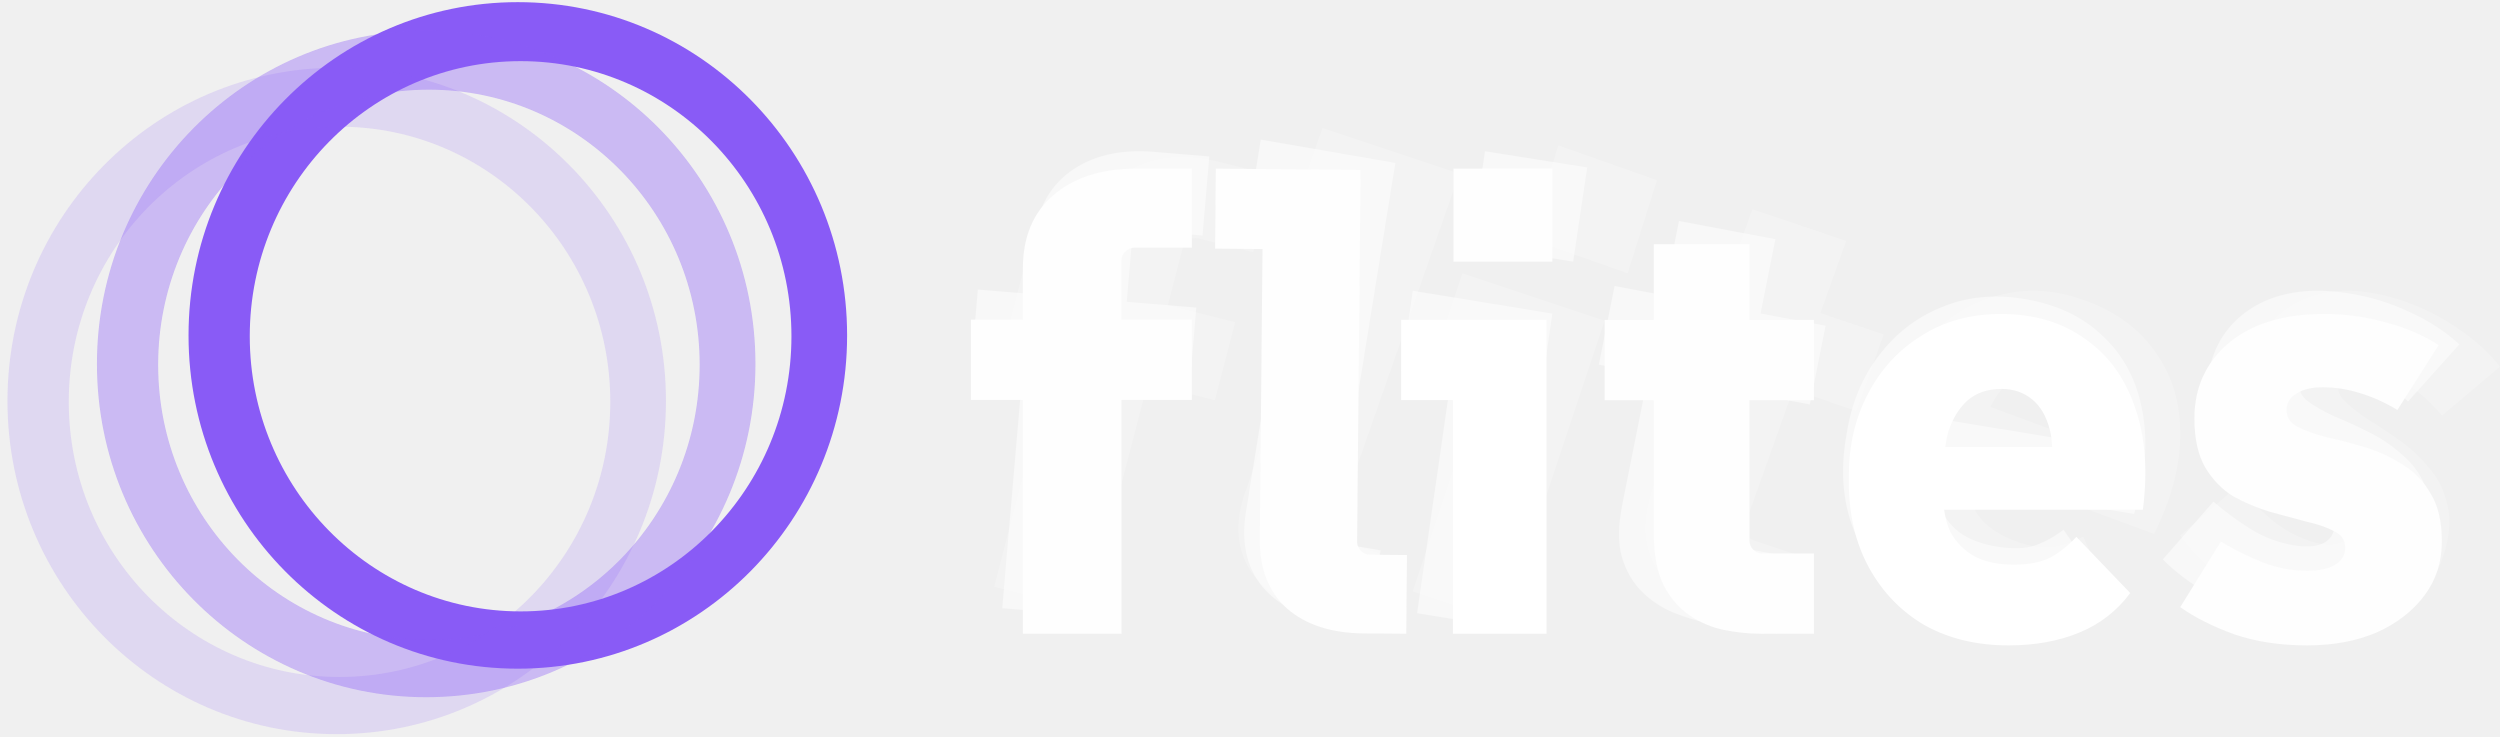
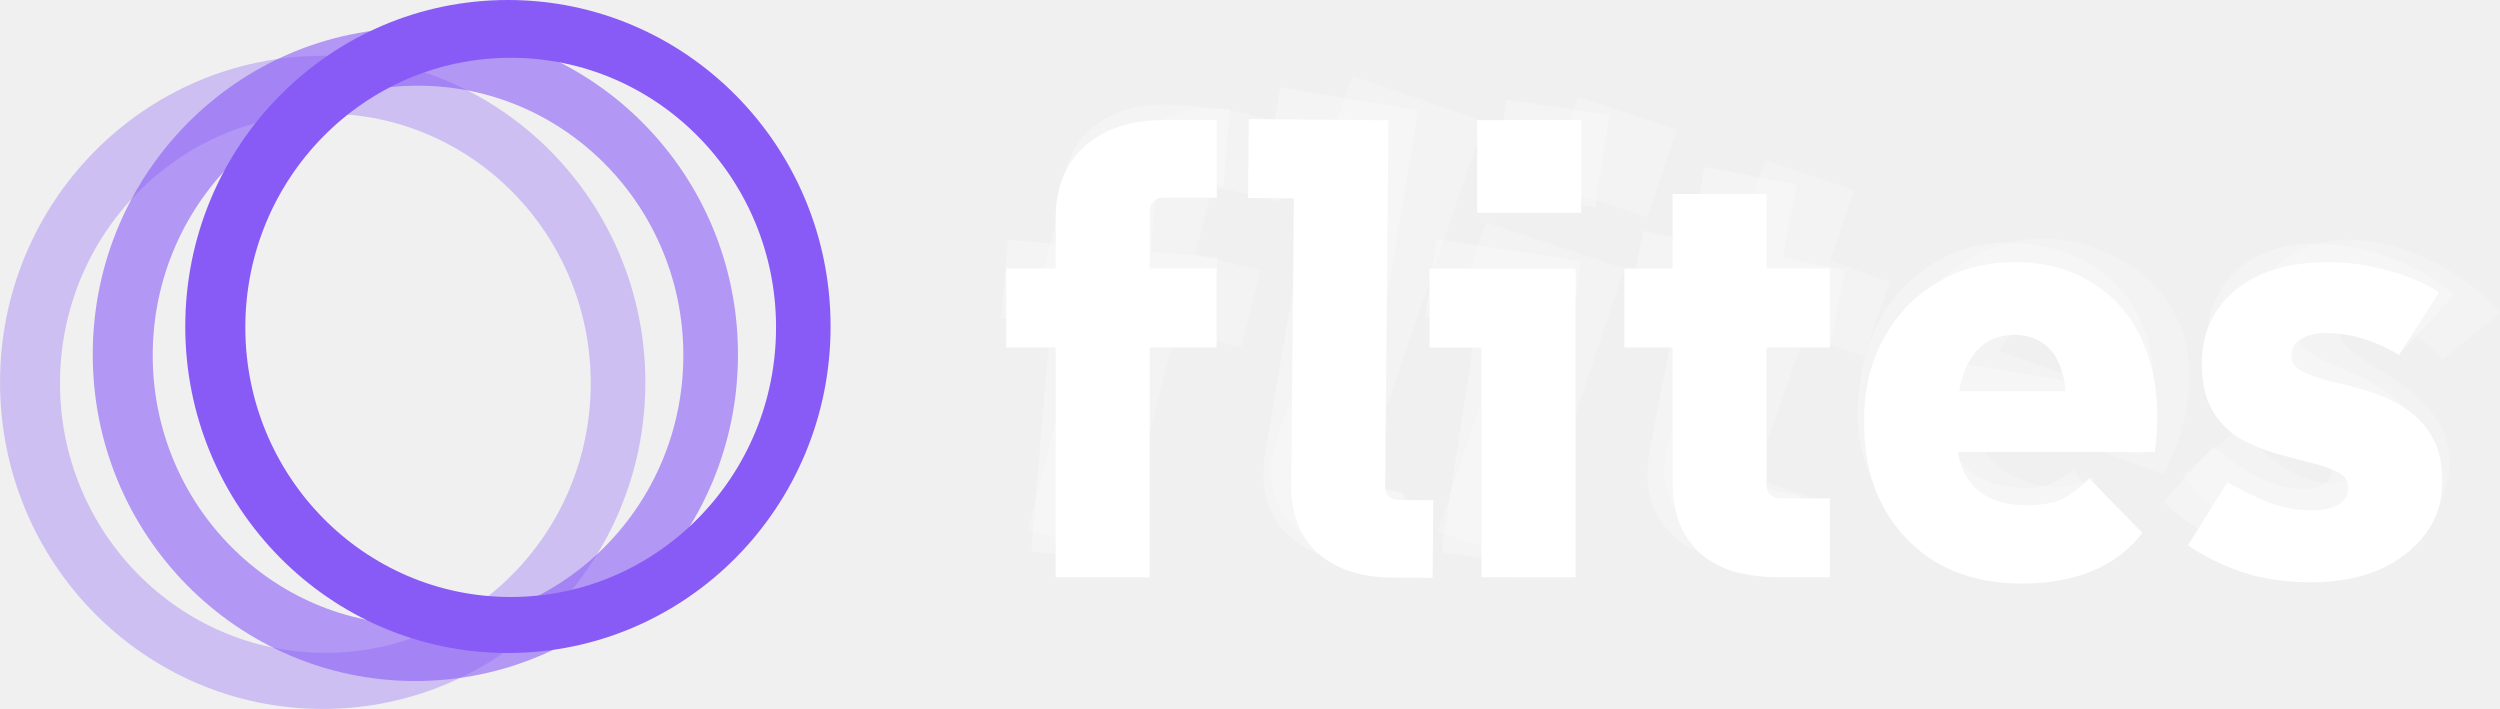
- <svg xmlns="http://www.w3.org/2000/svg" width="180" height="53" xml:space="preserve">
-   <path fill="#fff" fill-opacity=".2" d="M85.592 17.279a.908.908 0 0 1 .705-.108l3.94.99 1.437-5.527-3.852-.968c-2.385-.598-4.45-.453-6.194.437-1.707.869-2.845 2.405-3.416 4.603l-.925 3.566-3.58-.9-1.458 5.618 3.58.9-4.248 16.359 6.797 1.707 4.248-16.359 4.847 1.217 1.458-5.616-4.848-1.219 1.076-4.146a.882.882 0 0 1 .433-.554M96.266 38.54a.878.878 0 0 1-.052-.693l8.856-25.337-9.852-3.298-1.904 5.448 3.227 1.079-6.905 19.76c-.706 2.016-.623 3.8.252 5.349.913 1.528 2.459 2.658 4.64 3.386l2.91.978 1.873-5.362-2.518-.842a.891.891 0 0 1-.527-.468M103.448 25.223l3.647 1.217-5.374 16.152 6.592 2.201 7.222-21.698-10.241-3.418-1.846 5.546ZM112.202 10.468l-2.109 6.702 7.098 2.507 2.111-6.703-7.1-2.506ZM129.107 28.053l4.555 1.53 1.966-5.511-4.558-1.527 1.858-5.203-6.762-2.27-1.855 5.203-3.469-1.164-1.963 5.51 3.466 1.163-3.26 9.14c-.516 1.458-.71 2.715-.582 3.769.159 1.066.524 1.971 1.1 2.72a7.021 7.021 0 0 0 2.077 1.822 13.99 13.99 0 0 0 2.52 1.138l3.738 1.257 1.964-5.51-3.651-1.224a.912.912 0 0 1-.538-.476.86.86 0 0 1-.053-.702l3.447-9.665ZM174.91 33.713a10.429 10.429 0 0 0-2.138-2.005 33.142 33.142 0 0 0-2.292-1.517c-.712-.47-1.282-.926-1.716-1.369-.406-.433-.528-.902-.366-1.408.149-.477.484-.774 1-.896.524-.152 1.163-.102 1.91.15a8.782 8.782 0 0 1 2.378 1.25c.78.56 1.491 1.227 2.137 2.004l4.178-3.524c-.82-1.035-1.835-1.953-3.047-2.759a15.795 15.795 0 0 0-3.963-1.981c-2.705-.913-5.047-.965-7.026-.151-1.949.82-3.259 2.289-3.927 4.398-.442 1.397-.556 2.612-.339 3.64.225.998.636 1.86 1.235 2.588.636.71 1.342 1.343 2.122 1.903l2.206 1.486c.72.441 1.282.88 1.689 1.312.414.404.535.873.366 1.408-.152.474-.505.784-1.06.925-.546.112-1.207.037-1.984-.227a8.598 8.598 0 0 1-2.794-1.585 20.956 20.956 0 0 1-2.355-2.377l-4.147 3.584c.752 1.046 1.764 2.078 3.034 3.1 1.277.994 2.824 1.794 4.639 2.41 1.754.591 3.405.82 4.944.682 1.552-.167 2.885-.654 4-1.462 1.119-.809 1.896-1.909 2.34-3.306.442-1.398.538-2.602.283-3.608-.217-1.028-.651-1.917-1.307-2.665" fill-rule="evenodd" />
-   <path fill="#fff" fill-opacity=".502" d="M81.828 16.841a.922.922 0 0 1 .679-.22l4.075.335.488-5.694-3.98-.33c-2.465-.203-4.488.276-6.065 1.44-1.542 1.138-2.412 2.84-2.607 5.104l-.316 3.674-3.699-.304-.496 5.787 3.699.304-1.446 16.856 7.021.582 1.45-16.856 5.008.414.496-5.789-5.009-.412.366-4.271a.877.877 0 0 1 .336-.62M96.36 38.817a.912.912 0 0 1-.16-.675l4.265-26.412-9.692-1.68-.915 5.678 3.172.548-3.324 20.596c-.34 2.105.017 3.852 1.075 5.238 1.089 1.363 2.707 2.231 4.852 2.604l2.866.498.901-5.588-2.477-.431a.843.843 0 0 1-.563-.376M100.884 26.718l3.58.586-2.433 16.847 6.467 1.06 3.27-22.632-10.048-1.646-.836 5.785ZM106.917 10.886l-1.01 6.784 7.362 1.17 1.01-6.784-7.362-1.17ZM130.31 29.122l1.132-5.667-4.682-.883 1.07-5.354-6.947-1.309-1.07 5.352-3.565-.67-1.132 5.667 3.562.672-1.876 9.401c-.3 1.5-.31 2.76-.032 3.775.31 1.024.8 1.861 1.468 2.518a7.066 7.066 0 0 0 2.296 1.504c.889.357 1.767.614 2.632.777l3.84.725 1.133-5.669-3.751-.705a.92.92 0 0 1-.595-.392.844.844 0 0 1-.152-.682l1.986-9.944 4.682.884ZM173.01 32.79a10.391 10.391 0 0 0-2.43-1.662c-.86-.437-1.7-.82-2.515-1.153-.78-.357-1.42-.724-1.916-1.097-.469-.367-.658-.812-.571-1.335.084-.493.376-.839.875-1.037.507-.23 1.154-.273 1.94-.135a8.907 8.907 0 0 1 2.563.875c.86.437 1.67.99 2.427 1.661l3.687-4.112c-.97-.898-2.121-1.654-3.449-2.266a15.943 15.943 0 0 0-4.257-1.364c-2.845-.498-5.198-.195-7.066.906-1.84 1.104-2.942 2.75-3.31 4.938-.246 1.448-.184 2.661.179 3.646.368.953.906 1.742 1.61 2.375a13.027 13.027 0 0 0 2.399 1.56c.865.406 1.673.783 2.423 1.137.785.329 1.412.675 1.88 1.042.473.336.662.781.568 1.336-.082.492-.392.852-.929 1.073-.53.193-1.205.219-2.02.076a8.701 8.701 0 0 1-3.03-1.149 21.016 21.016 0 0 1-2.701-1.992l-3.646 4.164c.903.92 2.065 1.789 3.484 2.607 1.425.789 3.09 1.349 4.997 1.682 1.844.323 3.53.302 5.057-.065 1.53-.399 2.8-1.08 3.802-2.047 1.003-.966 1.627-2.172 1.873-3.62.243-1.448.166-2.65-.233-3.61-.363-.98-.926-1.793-1.691-2.434" fill-rule="evenodd" />
-   <path fill="#fff" fill-opacity=".2" d="M145.89 26.693c.778-.305 1.633-.287 2.569.06.795.291 1.392.775 1.799 1.452.404.675.562 1.51.474 2.498-.02.388-.128.812-.249 1.244l-7.18-2.648c.186-.341.372-.68.582-.972.587-.773 1.255-1.319 2.005-1.634Zm9.205 11.75c1.271-2.563 1.899-4.968 1.881-7.218.008-2.236-.58-4.183-1.764-5.838-1.144-1.676-2.822-2.92-5.032-3.736-2.042-.753-4-.913-5.876-.484-1.864.398-3.512 1.275-4.94 2.627-1.42 1.321-2.483 3.005-3.193 5.05l-.15.44c-.773 2.218-.994 4.328-.663 6.33.329 1.998 1.124 3.759 2.386 5.28 1.302 1.5 3.015 2.642 5.14 3.428l.003-.003c1.786.66 3.474.955 5.068.882a8.273 8.273 0 0 0 4.33-1.42l-2.293-5.145a7.394 7.394 0 0 1-2.228.76c-.738.09-1.613-.051-2.634-.429-1.049-.385-1.862-.9-2.439-1.541a4.472 4.472 0 0 1-1.038-2.26c-.053-.53 0-1.08.105-1.642l13.337 4.918Z" fill-rule="evenodd" />
-   <path fill="#fff" fill-opacity=".502" d="M142.333 27.234c.726-.444 1.587-.582 2.587-.418.846.141 1.534.503 2.06 1.088.528.585.834 1.37.921 2.35.049.385.016.818-.028 1.26l-7.668-1.26c.126-.367.25-.731.407-1.057.452-.86 1.025-1.516 1.72-1.963Zm11.319 9.77c.82-2.735 1.02-5.198.6-7.389-.388-2.186-1.324-3.976-2.807-5.375-1.445-1.423-3.35-2.329-5.712-2.716-2.178-.36-4.17-.157-5.975.608-1.798.733-3.293 1.89-4.485 3.473-1.186 1.552-1.953 3.392-2.298 5.519l-.077.456c-.376 2.31-.222 4.408.465 6.298.686 1.894 1.798 3.464 3.334 4.713 1.573 1.226 3.493 2.027 5.766 2.399l.003.005c1.907.313 3.65.287 5.233-.077 1.586-.364 2.946-1.09 4.089-2.183l-3.214-4.598a7.702 7.702 0 0 1-2.1 1.152c-.72.224-1.626.244-2.715.064-1.122-.182-2.027-.536-2.72-1.054a4.356 4.356 0 0 1-1.442-2.016c-.149-.508-.195-1.055-.19-1.622l14.245 2.343Z" fill-rule="evenodd" />
-   <path fill="#FEFEFE" d="M75.825 14.069c-1.452 1.254-2.178 3.012-2.178 5.275v3.67h-3.74v5.78h3.74V45.63h7.101V28.795h5.066v-5.78h-5.066v-4.267c0-.245.095-.459.284-.642a.923.923 0 0 1 .663-.275h4.119v-5.689H81.79c-2.493 0-4.482.642-5.965 1.927M97.987 39.66a.862.862 0 0 1-.275-.642l.25-26.782-10.422-.094-.052 5.76 3.412.03-.195 20.888c-.018 2.133.636 3.799 1.965 5 1.358 1.17 3.19 1.765 5.496 1.785l3.084.025.052-5.667-2.663-.023a.902.902 0 0 1-.652-.28" fill-rule="evenodd" />
-   <path fill="#fff" d="M100.884 28.803h3.728V45.63h6.737V23.026h-10.465v5.777Z" fill-rule="evenodd" />
-   <path fill="#FEFEFE" d="M104.651 12.142h7.116v6.698h-7.116v-6.698Z" />
-   <path fill="#FEFEFE" d="M125.964 17.584h-6.891v5.453h-3.538v5.775h3.538v9.578c0 1.527.23 2.765.689 3.712.49.947 1.118 1.68 1.884 2.2.765.519 1.592.87 2.48 1.054.92.183 1.808.275 2.665.275h3.814v-5.775h-3.722a.883.883 0 0 1-.643-.275.878.878 0 0 1-.276-.641V28.812h4.64v-5.775h-4.64v-5.453Z" fill-rule="evenodd" />
-   <path fill="#fff" d="M140.051 32.189c.064-.383.13-.768.231-1.117.304-.93.76-1.674 1.369-2.232.639-.558 1.46-.837 2.464-.837.852 0 1.582.248 2.19.744.608.496 1.034 1.225 1.278 2.186.109.372.147.809.172 1.256h-7.704Zm10.039-7.814c-1.643-1.179-3.65-1.768-6.023-1.768-2.19 0-4.107.527-5.75 1.582-1.642 1.023-2.92 2.418-3.832 4.186-.913 1.736-1.369 3.69-1.369 5.86v.465c0 2.357.487 4.419 1.46 6.186.973 1.768 2.312 3.148 4.015 4.14 1.734.961 3.742 1.442 6.023 1.442h.003c1.916 0 3.62-.31 5.11-.93a8.54 8.54 0 0 0 3.65-2.838l-3.878-4.046a7.633 7.633 0 0 1-1.87 1.488c-.67.341-1.552.512-2.647.512-1.126 0-2.069-.202-2.83-.605a4.366 4.366 0 0 1-1.733-1.767c-.226-.481-.357-1.018-.444-1.582h14.312c.365-2.852.168-5.333-.593-7.442-.73-2.108-1.931-3.736-3.604-4.883Z" fill-rule="evenodd" />
-   <path fill="#FEFEFE" d="M172.891 33.393a10.507 10.507 0 0 0-2.69-1.214 34.456 34.456 0 0 0-2.692-.7c-.835-.218-1.531-.467-2.088-.747-.526-.28-.788-.685-.788-1.214 0-.498.232-.887.695-1.167.464-.312 1.099-.467 1.903-.467.897 0 1.794.14 2.69.42.929.28 1.826.685 2.692 1.214l2.97-4.67c-1.114-.715-2.382-1.26-3.805-1.634a16.203 16.203 0 0 0-4.454-.607c-2.908 0-5.197.7-6.867 2.101-1.64 1.401-2.46 3.207-2.46 5.417 0 1.463.264 2.646.79 3.549.525.871 1.19 1.556 1.995 2.054.835.467 1.716.84 2.644 1.12.928.25 1.794.483 2.598.701.836.187 1.516.42 2.042.7.526.25.789.654.789 1.215 0 .498-.248.902-.743 1.214-.495.28-1.16.42-1.995.42a8.849 8.849 0 0 1-3.201-.607 20.882 20.882 0 0 1-3.016-1.494l-2.923 4.716c1.052.747 2.35 1.4 3.897 1.96 1.547.53 3.295.795 5.243.795 1.887 0 3.557-.312 5.011-.934 1.454-.654 2.598-1.541 3.433-2.662.836-1.12 1.253-2.412 1.253-3.875s-.278-2.63-.835-3.502a5.652 5.652 0 0 0-2.088-2.102Z" fill-rule="evenodd" />
-   <path style="fill:#895bf6;fill-opacity:1;stroke:none;stroke-width:2.37;stroke-miterlimit:4;stroke-dasharray:none;stroke-opacity:.998" d="M653.07 342.775a12.364 12.513 0 0 0-12.365 12.514 12.364 12.513 0 0 0 12.365 12.514 12.364 12.513 0 0 0 12.364-12.514 12.364 12.513 0 0 0-12.364-12.514zm.104 2.215a10.17 10.331 0 0 1 10.17 10.332 10.17 10.331 0 0 1-10.17 10.33 10.17 10.331 0 0 1-10.17-10.33 10.17 10.331 0 0 1 10.17-10.332z" transform="translate(-1214.958 -657.106) scale(1.91747)" />
-   <path style="opacity:.371;fill:#895bf6;fill-opacity:1;stroke:none;stroke-width:.627;stroke-miterlimit:4;stroke-dasharray:none;stroke-opacity:.998" d="M171.88 90.976a3.271 3.31 0 0 0-3.27 3.31 3.271 3.31 0 0 0 3.27 3.312 3.271 3.31 0 0 0 3.272-3.311 3.271 3.31 0 0 0-3.271-3.311zm.028.586a2.69 2.733 0 0 1 2.69 2.733 2.69 2.733 0 0 1-2.69 2.734 2.69 2.733 0 0 1-2.69-2.734 2.69 2.733 0 0 1 2.69-2.733z" transform="translate(-1214.958 -657.106) scale(7.24713)" />
-   <path style="opacity:.164;fill:#895bf6;fill-opacity:1;stroke:none;stroke-width:.627;stroke-miterlimit:4;stroke-dasharray:none;stroke-opacity:.998" d="M170.993 91.344a3.271 3.31 0 0 0-3.272 3.31 3.271 3.31 0 0 0 3.272 3.311 3.271 3.31 0 0 0 3.27-3.31 3.271 3.31 0 0 0-3.27-3.311zm.027.586a2.69 2.733 0 0 1 2.69 2.733 2.69 2.733 0 0 1-2.69 2.734 2.69 2.733 0 0 1-2.69-2.734 2.69 2.733 0 0 1 2.69-2.733z" transform="translate(-1214.958 -657.106) scale(7.24713)" />
+ <svg xmlns="http://www.w3.org/2000/svg" width="95.802" height="27.167" viewBox="0 0 25.347 7.188">
+   <path style="fill:#895bf6;fill-opacity:1;stroke:none;stroke-width:.627;stroke-miterlimit:4;stroke-dasharray:none;stroke-opacity:.998" d="M172.82 90.693a3.271 3.31 0 0 0-3.272 3.31 3.271 3.31 0 0 0 3.272 3.311 3.271 3.31 0 0 0 3.271-3.31 3.271 3.31 0 0 0-3.271-3.311zm.027.586a2.69 2.733 0 0 1 2.691 2.733 2.69 2.733 0 0 1-2.69 2.734 2.69 2.733 0 0 1-2.691-2.734 2.69 2.733 0 0 1 2.69-2.733z" transform="translate(-167.67 -90.693)" />
+   <path style="opacity:.6;fill:#895bf6;fill-opacity:1;stroke:none;stroke-width:.627;stroke-miterlimit:4;stroke-dasharray:none;stroke-opacity:.998" d="M171.88 90.976a3.271 3.31 0 0 0-3.27 3.31 3.271 3.31 0 0 0 3.27 3.312 3.271 3.31 0 0 0 3.272-3.311 3.271 3.31 0 0 0-3.271-3.311zm.028.586a2.69 2.733 0 0 1 2.69 2.733 2.69 2.733 0 0 1-2.69 2.734 2.69 2.733 0 0 1-2.69-2.734 2.69 2.733 0 0 1 2.69-2.733z" transform="translate(-167.67 -90.693)" />
+   <path style="opacity:.33;fill:#895bf6;fill-opacity:1;stroke:none;stroke-width:.627;stroke-miterlimit:4;stroke-dasharray:none;stroke-opacity:.998" d="M170.941 91.259a3.271 3.31 0 0 0-3.271 3.31 3.271 3.31 0 0 0 3.271 3.312 3.271 3.31 0 0 0 3.272-3.311 3.271 3.31 0 0 0-3.272-3.311zm.028.586a2.69 2.733 0 0 1 2.69 2.733 2.69 2.733 0 0 1-2.69 2.734 2.69 2.733 0 0 1-2.691-2.734 2.69 2.733 0 0 1 2.69-2.733z" transform="translate(-167.67 -90.693)" />
+   <g style="fill:#fff">
+     <g style="fill:#fff">
+       <path d="M177.944 69.565v-3.638q0-.47.293-.73.298-.267.8-.267h.54v.787h-.553q-.05 0-.089.038-.038.038-.038.09v3.72zm-.501-2.33v-.8h2.133v.8zM181.347 69.568q-.47-.005-.747-.249-.271-.25-.267-.694l.03-3.327.421.429-.889-.008.007-.8 1.416.013-.033 3.72q0 .051.037.09.038.038.089.039l.362.003-.007.787zM182.262 69.565V66.81l.426.426h-.953v-.8h1.48v3.13zm-.044-3.695v-.94h1.054v.94zM185.266 69.565q-.178 0-.368-.038-.184-.038-.343-.146-.159-.108-.26-.305-.096-.196-.096-.514v-2.883h.953v2.96q0 .05.038.088.038.038.089.038h.514v.8zm-1.556-2.33v-.8h2.083v.8zM187.742 69.629q-.476 0-.838-.197-.355-.203-.559-.565-.203-.362-.203-.845v-.063q0-.445.19-.8.191-.362.534-.572.343-.216.8-.216.496 0 .838.242.35.235.502.666.159.432.083 1.016h-2.261v-.616h1.759l-.426.305q.051-.286-.006-.476-.05-.197-.177-.299-.127-.101-.305-.101-.21 0-.343.114-.127.114-.19.305-.058.19-.058.432v.19q0 .203.077.362.082.153.24.242.16.082.394.082.23 0 .369-.07.14-.076.26-.203l.54.552q-.197.26-.508.388-.311.127-.711.127zM190.676 69.616q-.4 0-.717-.108-.318-.114-.534-.267l.4-.64q.203.12.413.202.216.083.438.083.172 0 .273-.057.102-.064.102-.165 0-.115-.108-.165-.108-.058-.28-.096l-.355-.095q-.19-.057-.362-.152-.165-.102-.273-.28-.108-.184-.108-.482 0-.451.336-.737.343-.286.94-.286.318 0 .61.083.292.076.52.222l-.406.635q-.178-.108-.368-.165-.184-.057-.368-.057-.166 0-.26.063-.096.057-.096.16 0 .107.108.164.114.057.286.102.177.038.368.095.197.057.368.165.178.102.286.286.114.178.114.476 0 .299-.171.527-.172.229-.47.362-.298.127-.686.127z" style="font-weight:800;font-size:24px;line-height:1.25;font-family:SUSE;-inkscape-font-specification:'SUSE Ultra-Bold';font-variant-ligatures:none;white-space:pre;fill:#fff;stroke-width:.265" transform="translate(-167.241 -63.712)" />
+     </g>
+     <g style="opacity:.277;fill:#fff">
+       <path d="m177.752 69.51.305-3.626q.04-.468.353-.703.32-.24.82-.199l.537.045-.066.785-.55-.046q-.051-.005-.092.03-.042.035-.046.086l-.312 3.708zm-.304-2.365.067-.797 2.126.18-.067.796zM180.978 69.62q-.464-.079-.7-.363-.228-.289-.155-.727l.55-3.282.35.49-.878-.147.132-.79 1.397.235-.615 3.67q-.008.05.023.094.032.044.082.052l.357.06-.13.776zM181.91 69.515l.42-2.724.356.486-.942-.145.122-.79 1.462.224-.476 3.094zm.519-3.66.142-.928 1.042.16-.143.93zM184.886 69.628q-.174-.034-.354-.108-.173-.072-.309-.209-.135-.136-.197-.348-.056-.212.004-.523l.549-2.83.935.18-.564 2.906q-.01.05.02.094.03.045.08.055l.506.098-.153.785zm-1.083-2.584.153-.786 2.044.397-.152.785zM187.478 69.626q-.47-.077-.796-.33-.318-.258-.46-.648-.142-.39-.064-.866l.01-.063q.072-.438.318-.759.246-.326.619-.477.373-.158.824-.084.489.08.788.374.307.288.388.739.086.451-.083 1.016l-2.231-.366.1-.608 1.735.285-.469.232q.096-.274.071-.471-.018-.203-.127-.324-.109-.12-.284-.15-.207-.033-.357.058-.144.093-.237.27-.088.179-.127.417l-.03.188q-.033.2.016.37.057.163.2.277.143.107.375.145.225.037.374-.01.15-.052.29-.158l.443.632q-.236.226-.564.3-.327.076-.722.011zM190.402 69.586q-.394-.067-.689-.228-.293-.166-.48-.353l.502-.564q.18.153.373.27.199.118.418.156.169.029.278-.01.111-.046.129-.146.019-.113-.079-.181-.097-.075-.26-.141l-.333-.154q-.179-.089-.331-.212-.146-.128-.222-.321-.075-.2-.025-.494.076-.445.457-.67.386-.223.974-.122.313.054.587.185.275.124.475.307l-.508.557q-.157-.137-.335-.225-.171-.088-.353-.119-.163-.028-.267.019-.104.04-.12.14-.02.106.077.181.103.076.265.149.169.067.347.156.184.09.335.225.158.13.233.33.083.194.032.489-.05.294-.258.49-.208.196-.525.277-.315.075-.697.01z" style="font-weight:800;font-size:24px;line-height:1.25;font-family:SUSE;-inkscape-font-specification:'SUSE Ultra-Bold';font-variant-ligatures:none;white-space:pre;fill:#fff;stroke-width:.265" transform="translate(-167.296 -63.917)" />
+     </g>
+     <g style="opacity:.19;fill:#fff">
+       <path d="m177.396 69.338.9-3.526q.116-.455.464-.635.355-.185.84-.06l.524.133-.195.763-.535-.137q-.05-.012-.096.015-.046.028-.059.077l-.92 3.605zm.09-2.382.198-.776 2.068.528-.198.776zM180.59 69.602q-.445-.152-.631-.471-.178-.323-.035-.743l1.077-3.149.265.54-.841-.287.258-.757 1.34.458-1.204 3.52q-.016.049.007.097.024.049.072.065l.342.117-.254.745zM181.548 69.354l.871-2.614.27.538-.904-.301.253-.76 1.403.469-.99 2.97zm1.126-3.52.297-.891 1 .333-.297.892zM184.61 69.606q-.167-.058-.335-.156-.162-.097-.276-.25-.115-.154-.147-.374-.025-.217.078-.517l.942-2.724.9.31-.967 2.797q-.017.048.007.097.024.048.072.065l.486.168-.262.756zm-.708-2.711.262-.756 1.968.68-.262.757zM187.19 69.572q-.448-.16-.723-.468-.266-.311-.336-.72-.07-.41.093-.864l.022-.06q.15-.418.449-.689.301-.277.695-.358.395-.088.826.066.466.167.708.51.25.338.247.796.004.46-.264.985l-2.129-.762.208-.58 1.656.593-.503.143q.144-.252.154-.45.019-.203-.066-.341-.086-.138-.253-.198-.198-.07-.362-.008-.158.065-.282.223-.118.16-.199.387l-.064.18q-.069.19-.05.366.026.171.146.308.121.131.342.21.216.078.37.059.158-.025.314-.104l.322.702q-.273.179-.608.194-.336.015-.713-.12zM190.174 69.525q-.38-.124-.648-.325-.266-.208-.424-.42l.58-.485q.155.178.329.322.18.145.39.214.163.054.278.03.116-.028.148-.124.035-.11-.052-.19-.084-.089-.235-.178l-.309-.201q-.163-.114-.296-.258-.126-.148-.173-.35-.045-.209.048-.493.14-.428.548-.595.415-.165.983.02.301.1.553.269.254.163.426.373l-.584.477q-.135-.158-.298-.271-.158-.112-.333-.17-.157-.05-.267-.02-.108.025-.14.121-.033.103.051.19.091.09.24.186.158.092.32.205.17.116.3.272.137.152.182.36.054.205-.04.488-.092.284-.326.448-.234.164-.56.198-.322.028-.69-.093z" style="font-weight:800;font-size:24px;line-height:1.25;font-family:SUSE;-inkscape-font-specification:'SUSE Ultra-Bold';font-variant-ligatures:none;white-space:pre;fill:#fff;stroke-width:.265" transform="translate(-166.972 -63.963)" />
+     </g>
+   </g>
</svg>
